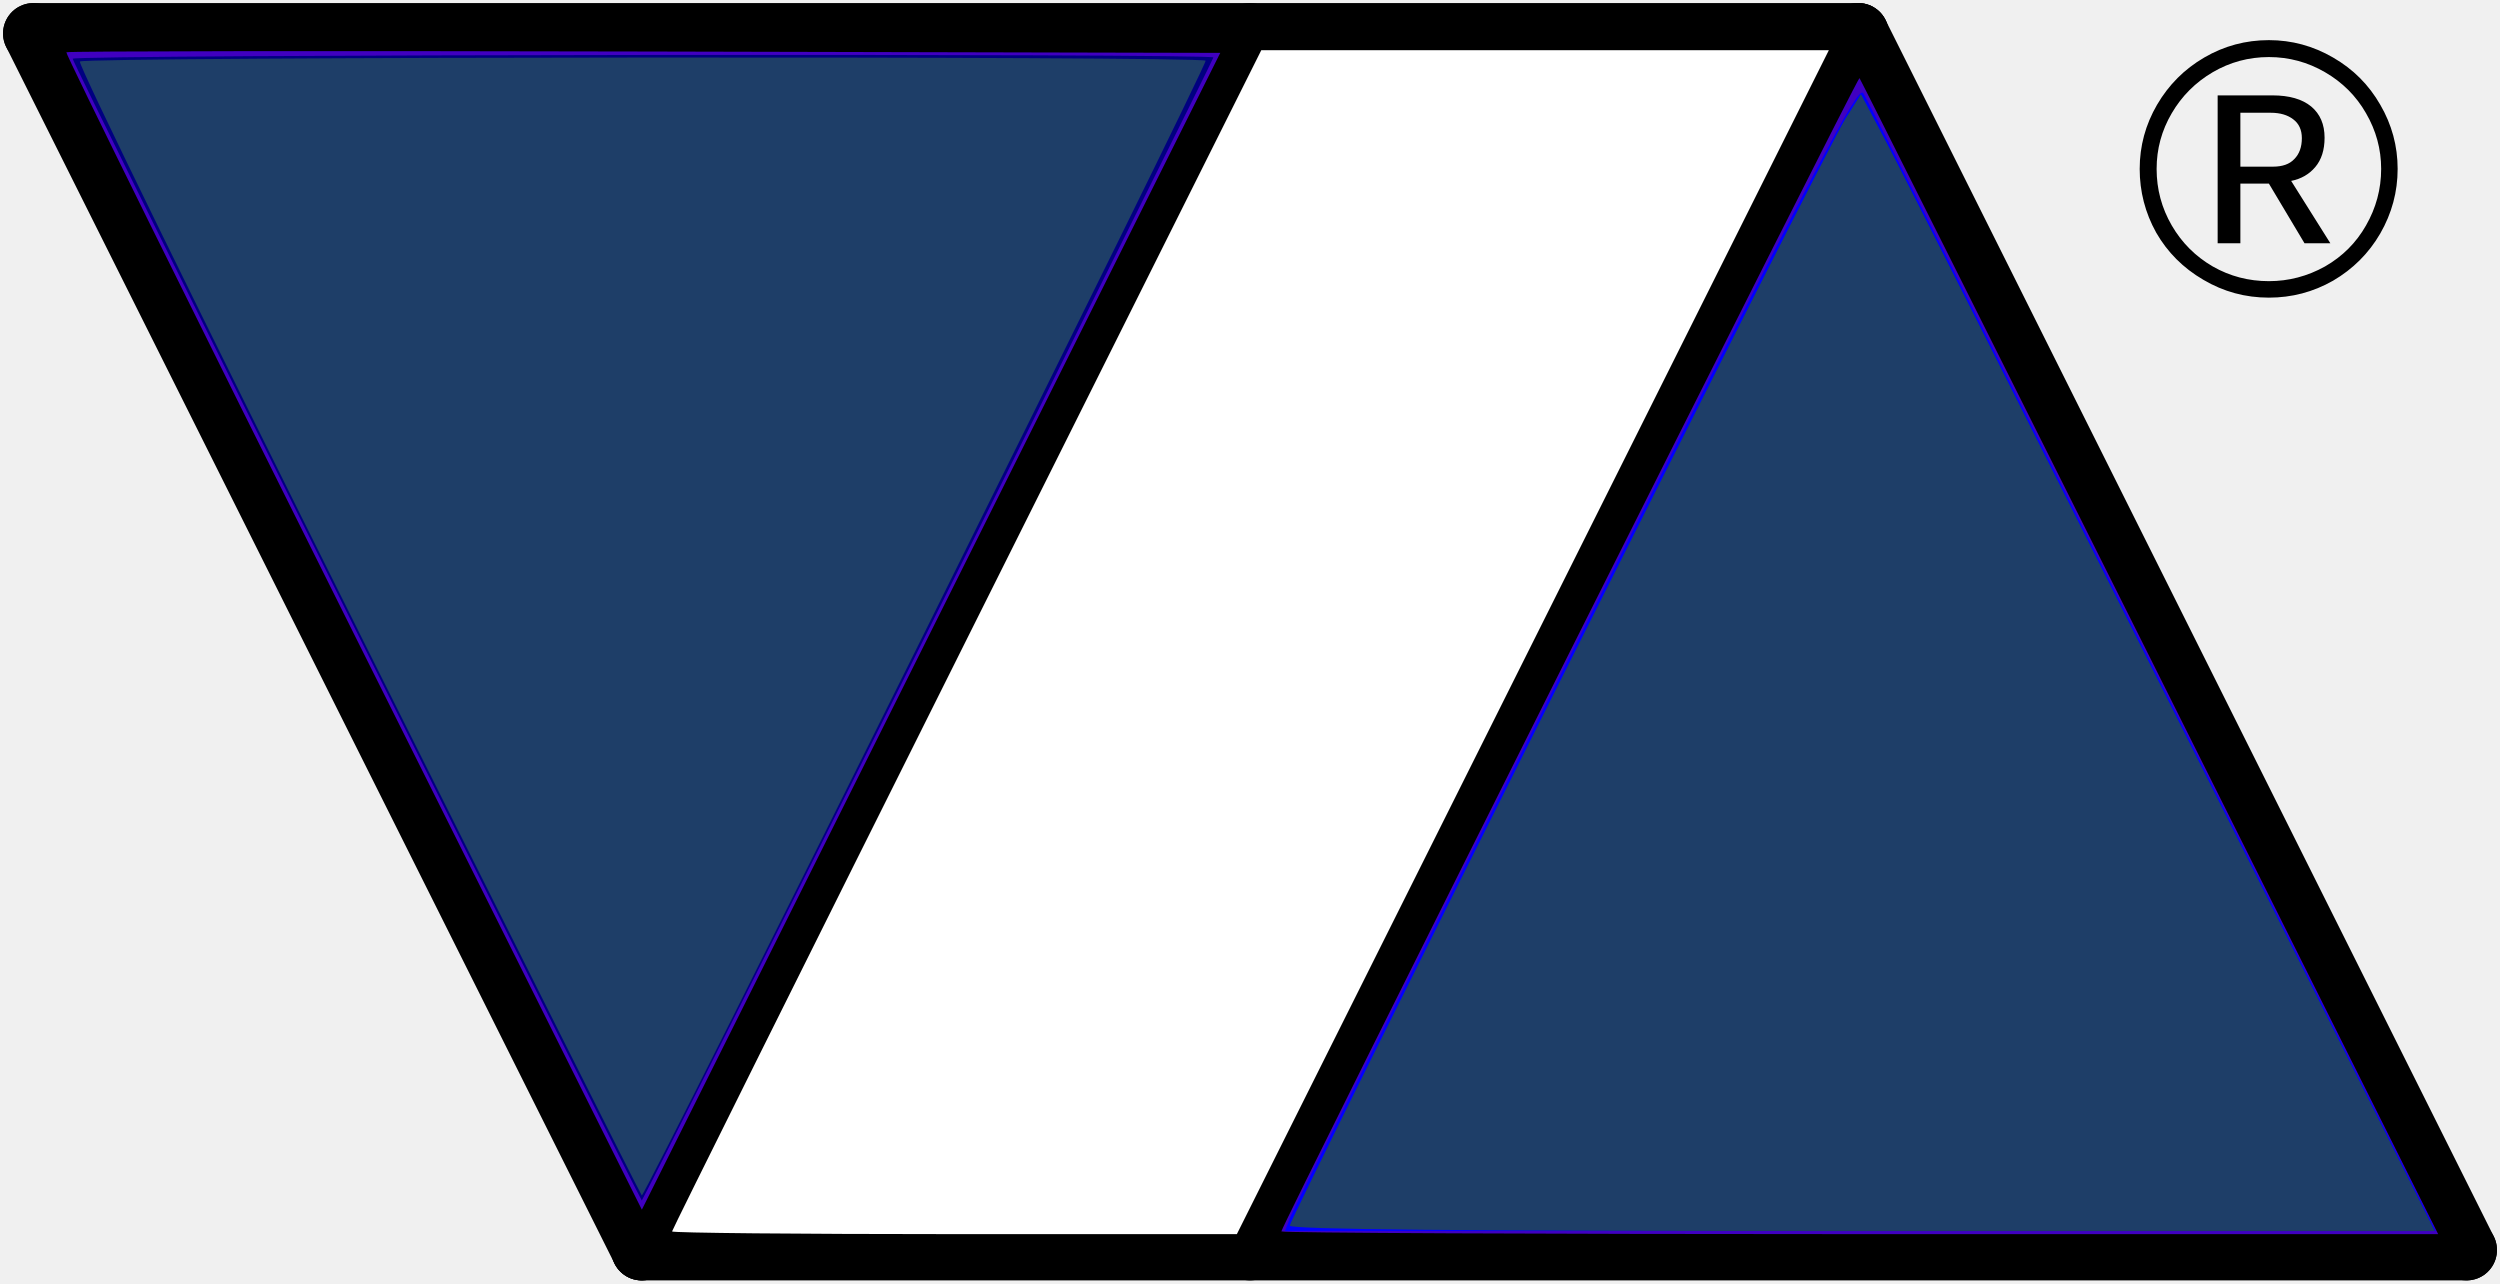
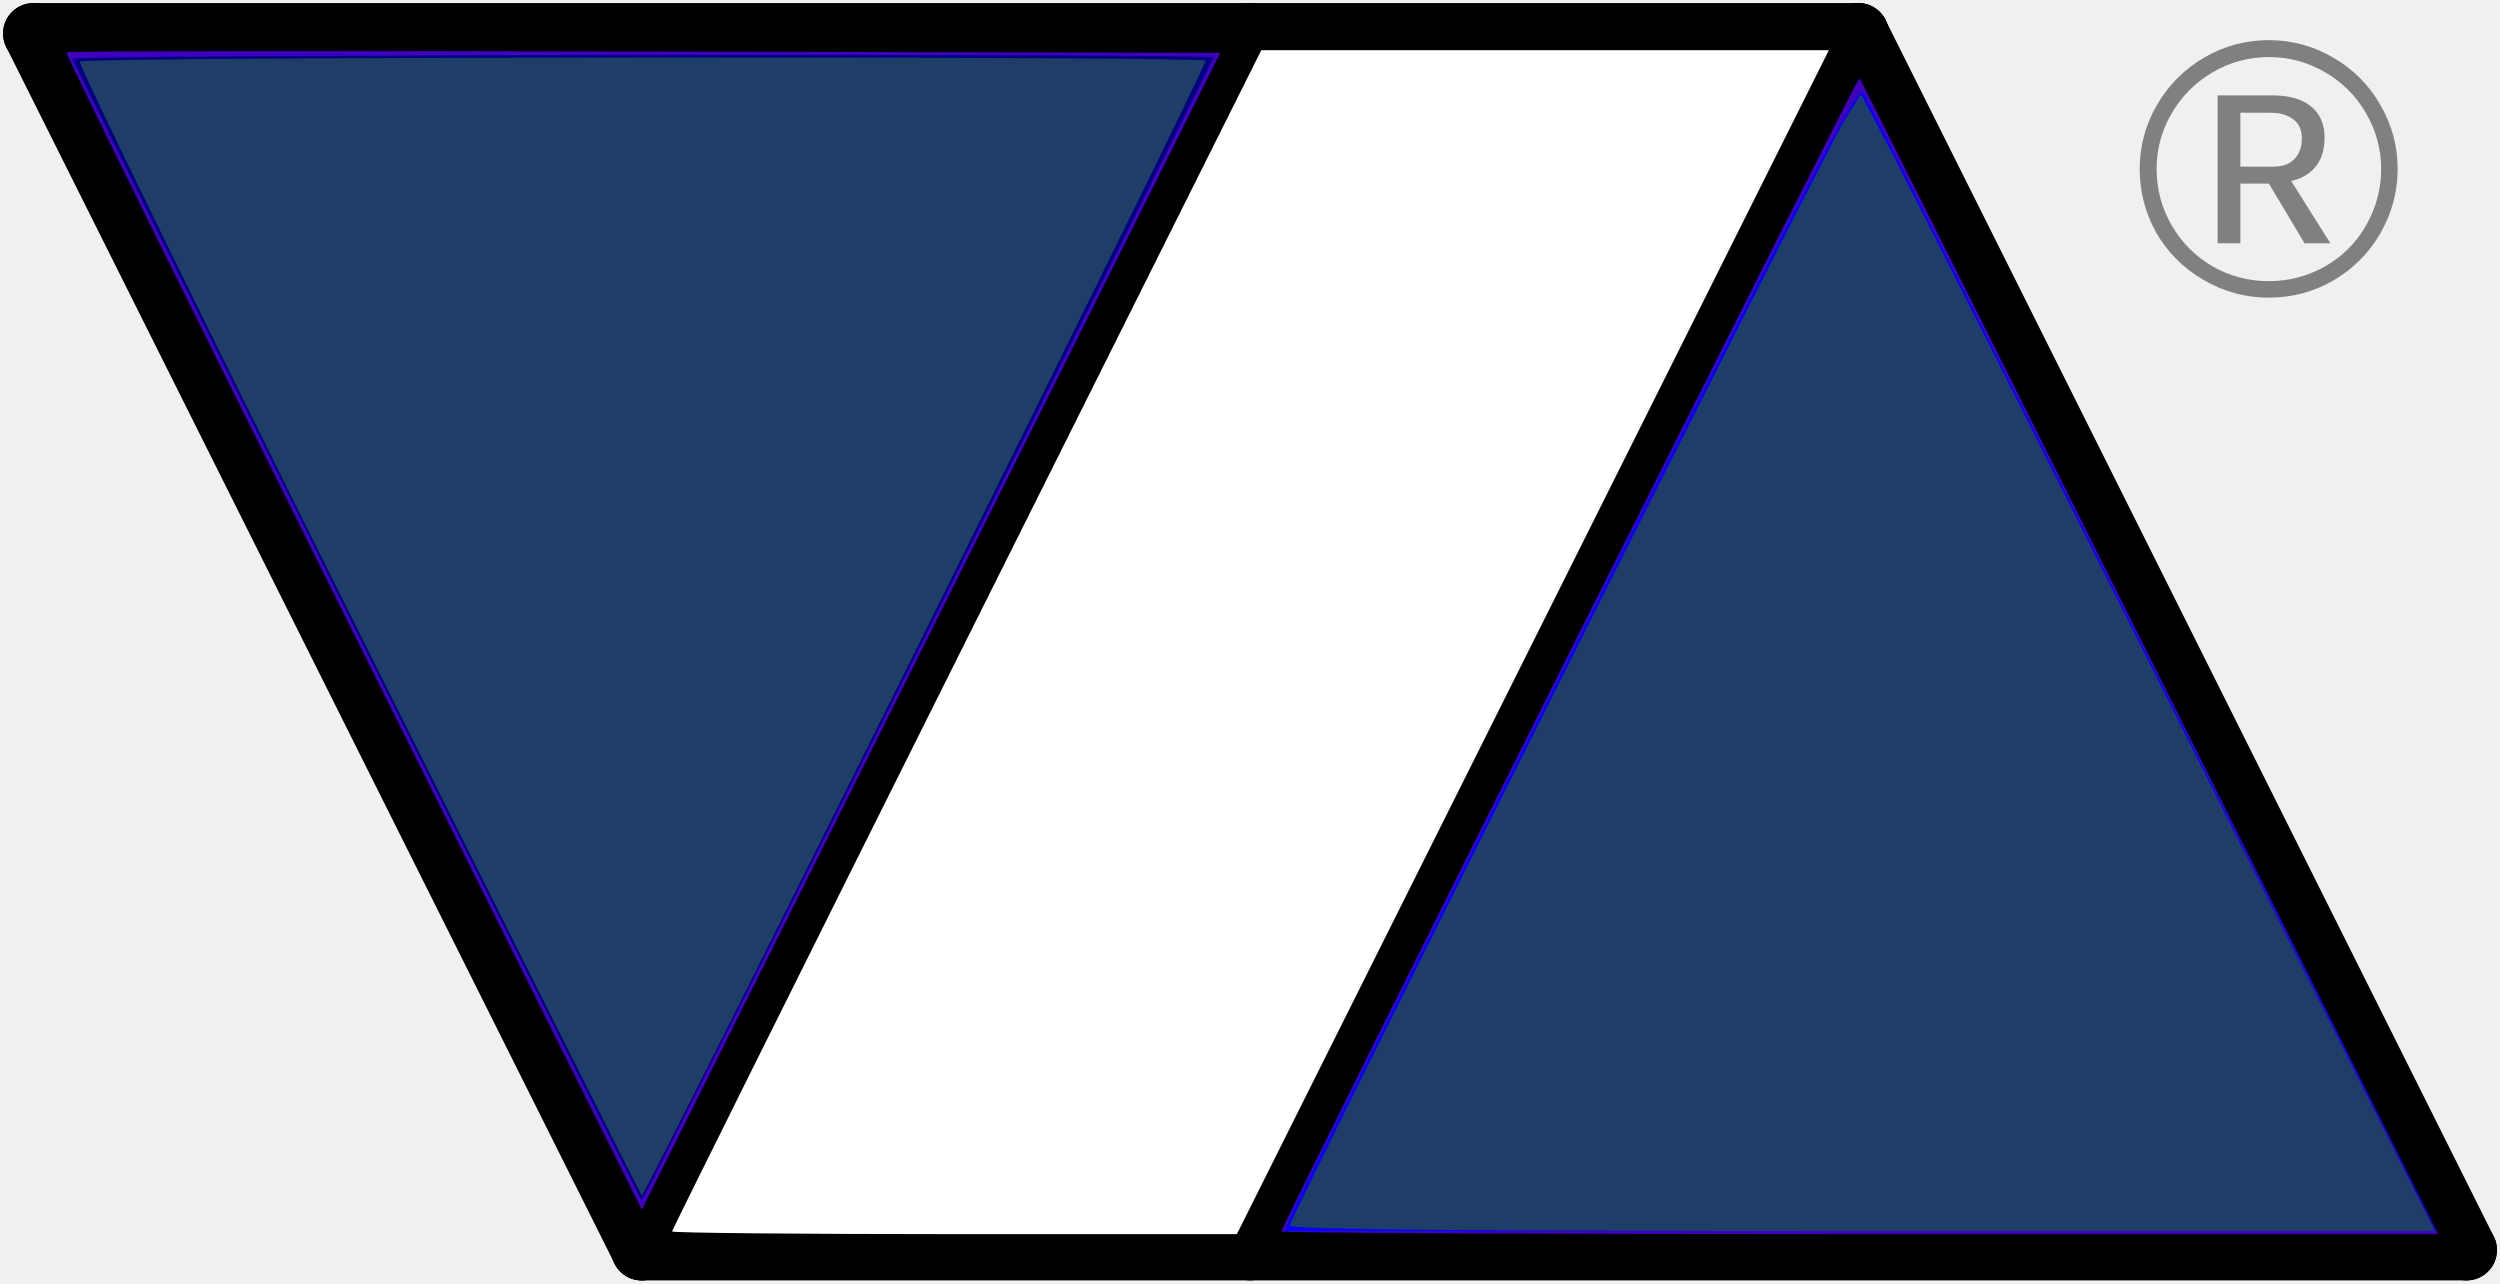
<svg xmlns="http://www.w3.org/2000/svg" width="87.68" height="45.013" id="svg2" version="1.1">
  <defs id="defs4" />
  <g id="layer1" transform="translate(-4.16,-1.346328)">
    <g id="g4521">
      <g id="g3004">
        <path style="fill:none;stroke:#000000;stroke-width:2.133;stroke-linecap:round;stroke-linejoin:miter;stroke-miterlimit:4;stroke-dasharray:none;stroke-opacity:1" d="M 69.333,2.52 C 90.667,45.186 90.667,45.186 90.667,45.186" id="path2998" />
        <path id="path3000" d="M 5.333,2.52 C 26.667,45.186 26.667,45.186 26.667,45.186" style="fill:none;stroke:#000000;stroke-width:2.133;stroke-linecap:round;stroke-linejoin:miter;stroke-miterlimit:4;stroke-dasharray:none;stroke-opacity:1" />
        <path id="path3002" d="M 69.333,2.52 C 48,45.186 48,45.186 48,45.186" style="fill:none;stroke:#000000;stroke-width:2.133;stroke-linecap:round;stroke-linejoin:miter;stroke-miterlimit:4;stroke-dasharray:none;stroke-opacity:1" />
        <path style="fill:none;stroke:#000000;stroke-width:2.133;stroke-linecap:round;stroke-linejoin:miter;stroke-miterlimit:4;stroke-dasharray:none;stroke-opacity:1" d="m 26.667,45.186 c 64,0 64,0 64,0" id="path3004" />
        <path id="path3006" d="m 5.333,2.52 c 64,0 64,0 64,0" style="fill:none;stroke:#000000;stroke-width:2.133;stroke-linecap:round;stroke-linejoin:miter;stroke-miterlimit:4;stroke-dasharray:none;stroke-opacity:1" />
        <path style="fill:none;stroke:#000000;stroke-width:2.133;stroke-linecap:round;stroke-linejoin:miter;stroke-miterlimit:4;stroke-dasharray:none;stroke-opacity:1" d="M 48,2.52 C 26.667,45.186 26.667,45.186 26.667,45.186" id="path3008" />
        <path style="fill:#4000c0;fill-opacity:1;stroke-width:1.067;stroke-linecap:round" d="M 16.541,23.513 C 10.97,12.371 6.445,3.221 6.487,3.18 6.528,3.138 15.651,3.126 26.759,3.153 L 46.957,3.201 36.814,23.487 26.671,43.772 Z" id="path3848" />
        <path style="fill:#4000c0;fill-opacity:1;stroke-width:1.067;stroke-linecap:round" d="m 49.1,44.534 c 0,-0.19 20.214,-40.516 20.276,-40.449 0.035,0.038 4.616,9.176 10.18,20.307 L 89.671,44.63 H 69.386 c -11.157,0 -20.286,-0.043 -20.286,-0.096 z" id="path3850" />
        <path style="fill:#ffffff;fill-opacity:1;stroke-width:1.067;stroke-linecap:round" d="m 27.73,44.535 c 0,-0.052 4.65,-9.395 10.333,-20.762 L 48.396,3.106 h 9.953 9.953 L 57.921,23.868 47.539,44.63 h -9.905 c -5.448,0 -9.905,-0.043 -9.905,-0.095 z" id="path3864" />
-         <text xml:space="preserve" style="font-style:normal;font-variant:normal;font-weight:normal;font-stretch:normal;font-size:12.8px;line-height:0%;font-family:'Liberation Sans';-inkscape-font-specification:'Liberation Sans';text-align:start;letter-spacing:0px;word-spacing:0px;writing-mode:lr-tb;text-anchor:start;fill:#000000;fill-opacity:1;stroke:none;stroke-width:1.067" x="79.017" y="11.693" id="text3000">
-           <tspan style="font-size:12.8px;line-height:1.25;stroke-width:1.067" id="tspan3002" x="79.017" y="11.693">®</tspan>
+         <text xml:space="preserve" style="font-style:normal;font-variant:normal;font-weight:normal;font-stretch:normal;font-size:12.8px;line-height:0%;font-family:'Liberation Sans';-inkscape-font-specification:'Liberation Sans';text-align:start;letter-spacing:0px;word-spacing:0px;writing-mode:lr-tb;text-anchor:start;fill:#808080;fill-opacity:1;stroke:none;stroke-width:1.067" x="79.017" y="11.693" id="text3000">
+           <tspan style="font-size:12.8px;line-height:1.25;stroke-width:1.067;fill:#808080" id="tspan3002" x="79.017" y="11.693">®</tspan>
        </text>
      </g>
      <path transform="translate(4.16,1.346328)" id="path834" d="M 12.501,22.149 C 7.023,11.173 2.544,2.133 2.548,2.06 2.557,1.913 42.556,1.869 42.556,2.015 c 0,0.12 -19.987,40.089 -20.047,40.089 -0.026,0 -4.529,-8.98 -10.008,-19.955 z" style="fill:#000080;stroke:none;stroke-width:1px;stroke-linecap:butt;stroke-linejoin:miter;stroke-opacity:1" />
      <path transform="translate(4.16,1.346328)" id="path836" d="M 45.251,42.686 C 45.354,42.417 49.866,33.367 55.279,22.576 63.786,5.618 65.151,2.998 65.346,3.265 65.47,3.434 70.04,12.484 75.502,23.374 l 9.93,19.801 H 65.249 45.065 Z" style="fill:#0000ff;stroke:none;stroke-width:1px;stroke-linecap:butt;stroke-linejoin:miter;stroke-opacity:1" />
      <path transform="translate(4.16,1.346328)" id="path838" d="M 12.562,22.112 C 7.116,11.214 2.724,2.234 2.801,2.157 2.968,1.99 42.117,1.963 42.283,2.129 42.379,2.224 22.652,41.926 22.509,41.926 c -0.026,0 -4.502,-8.916 -9.948,-19.814 z" style="fill:#1e3e68;stroke:none;stroke-width:1px;stroke-linecap:butt;stroke-linejoin:miter;stroke-opacity:1;fill-opacity:1" />
      <path transform="translate(4.16,1.346328)" id="path840" d="m 45.235,42.984 c 0,-0.273 18.814,-37.753 19.48,-38.807 l 0.552,-0.874 0.934,1.767 c 0.514,0.972 5.042,9.943 10.064,19.936 L 85.396,43.176 H 65.315 c -14.195,0 -20.08,-0.056 -20.08,-0.192 z" style="fill:#1e3e68;stroke:none;stroke-width:1px;stroke-linecap:butt;stroke-linejoin:miter;stroke-opacity:1;fill-opacity:1" />
    </g>
  </g>
</svg>
